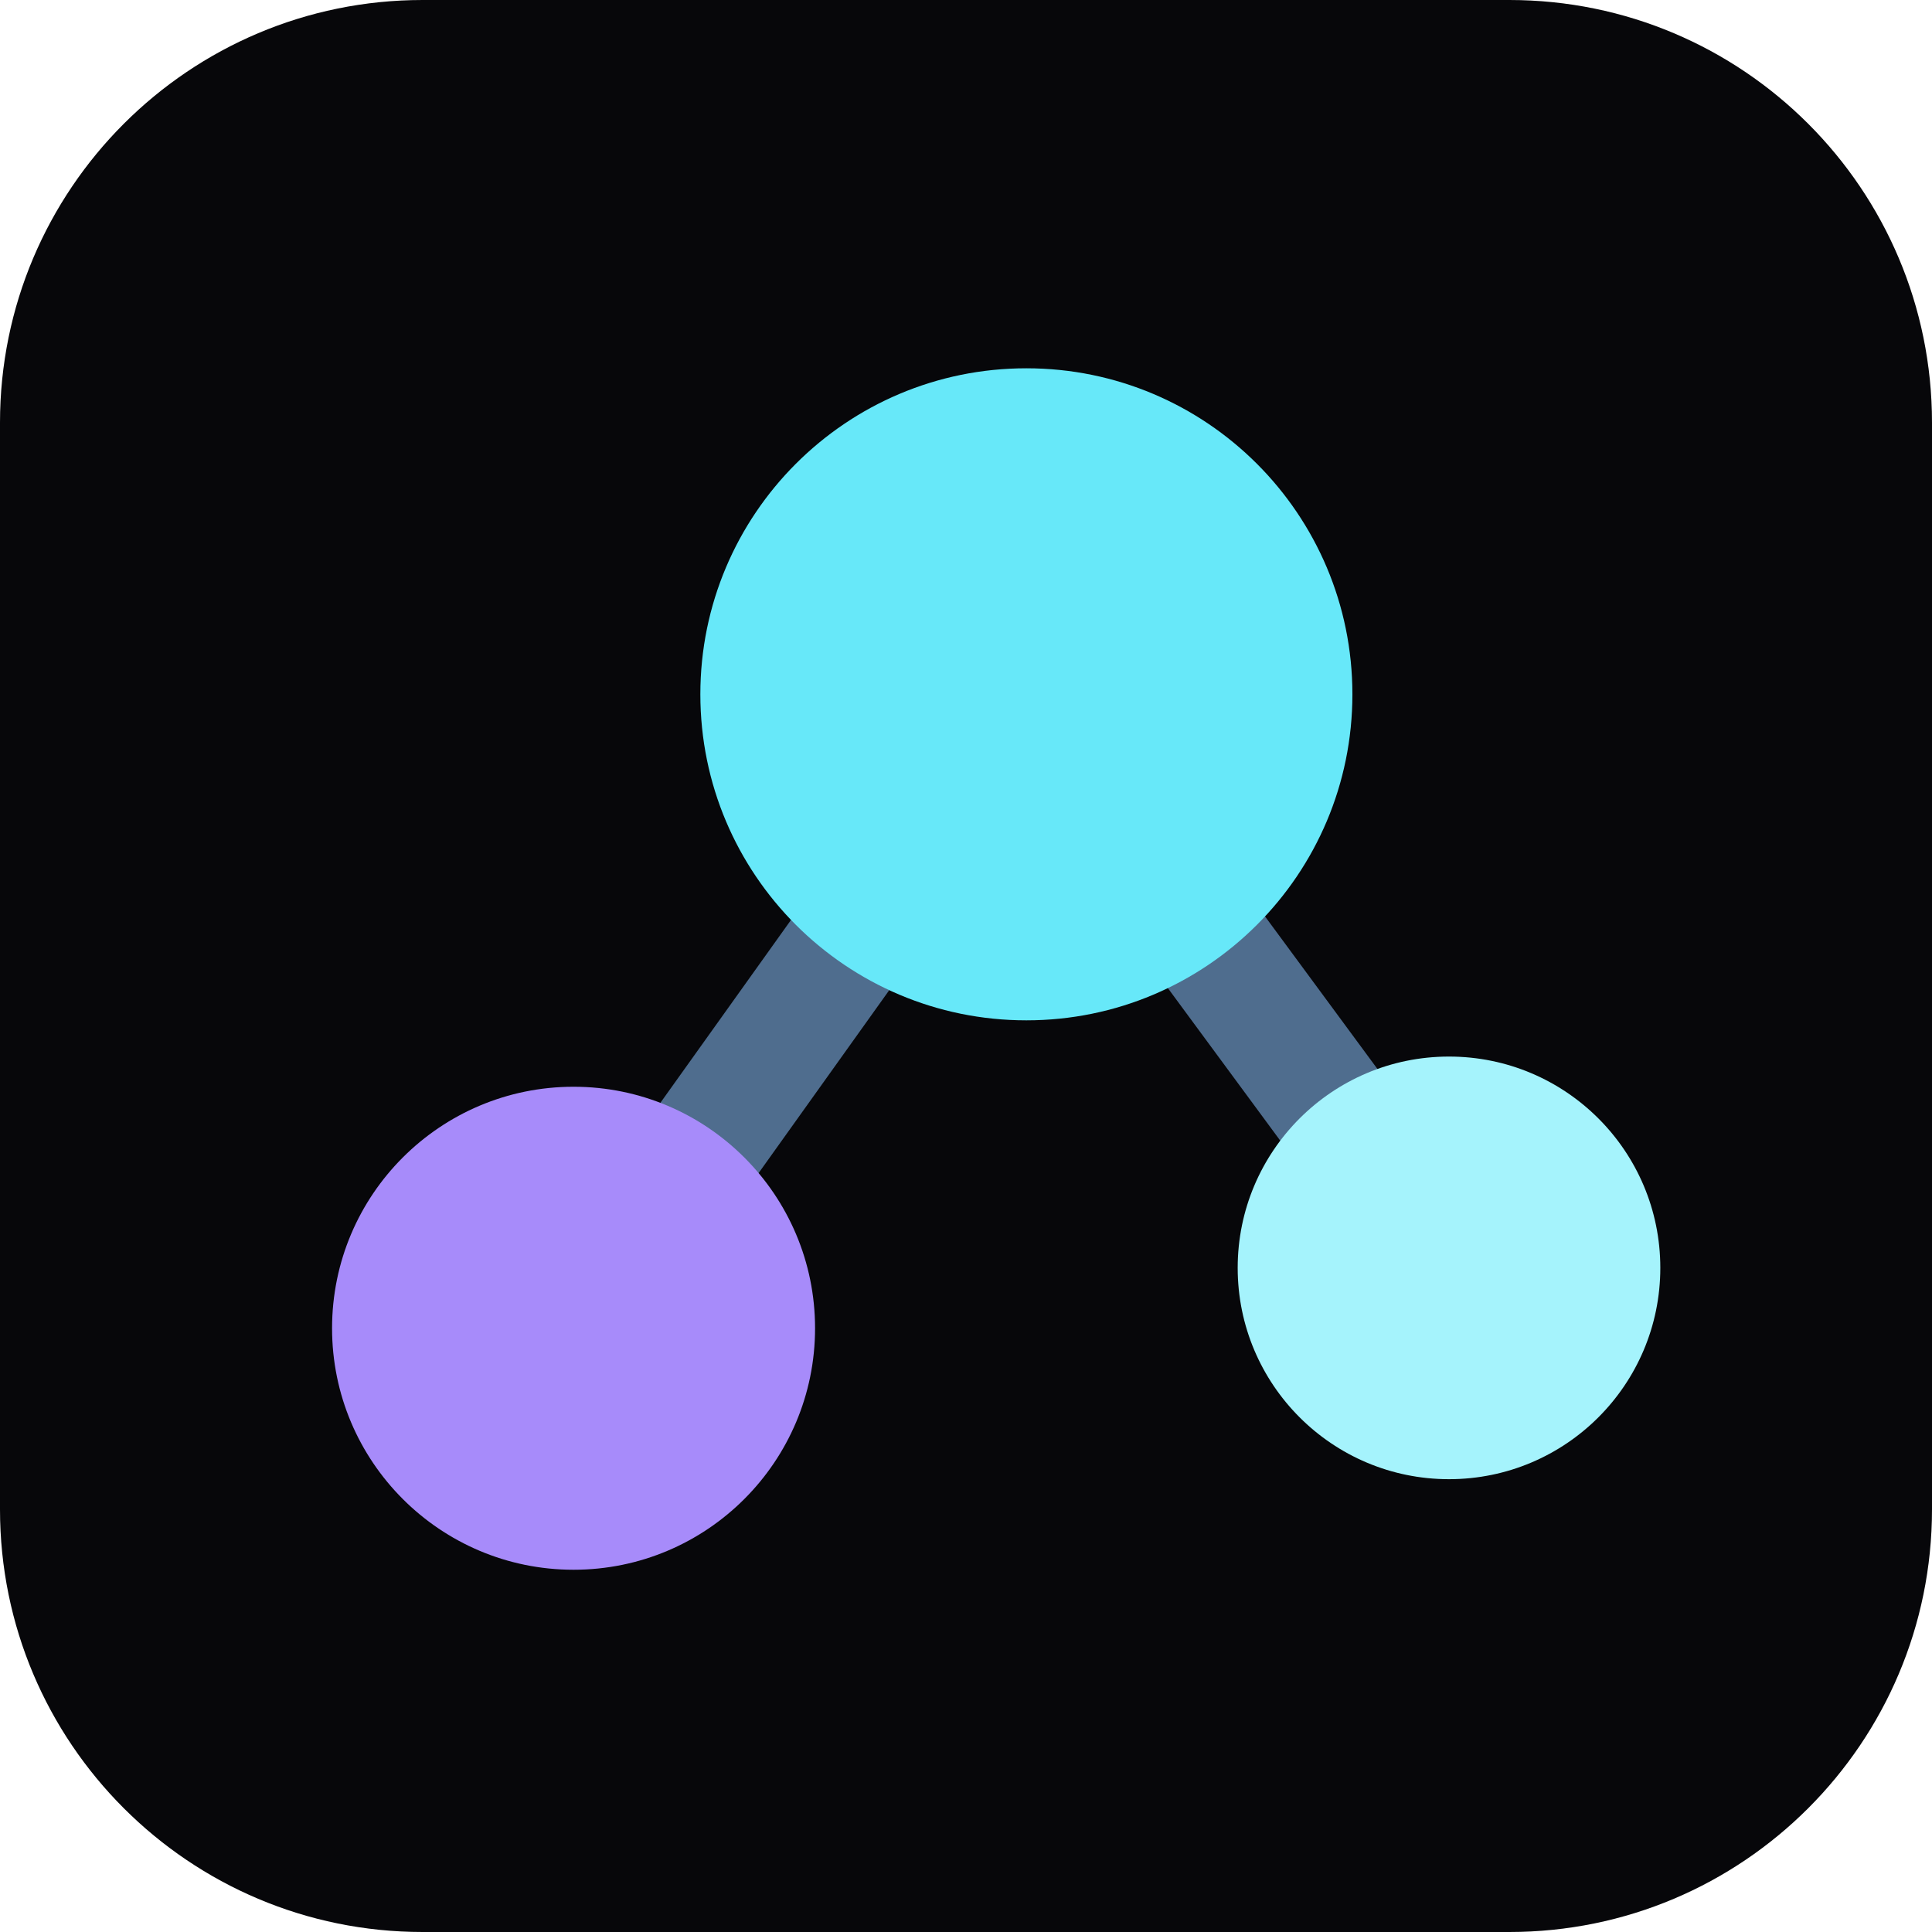
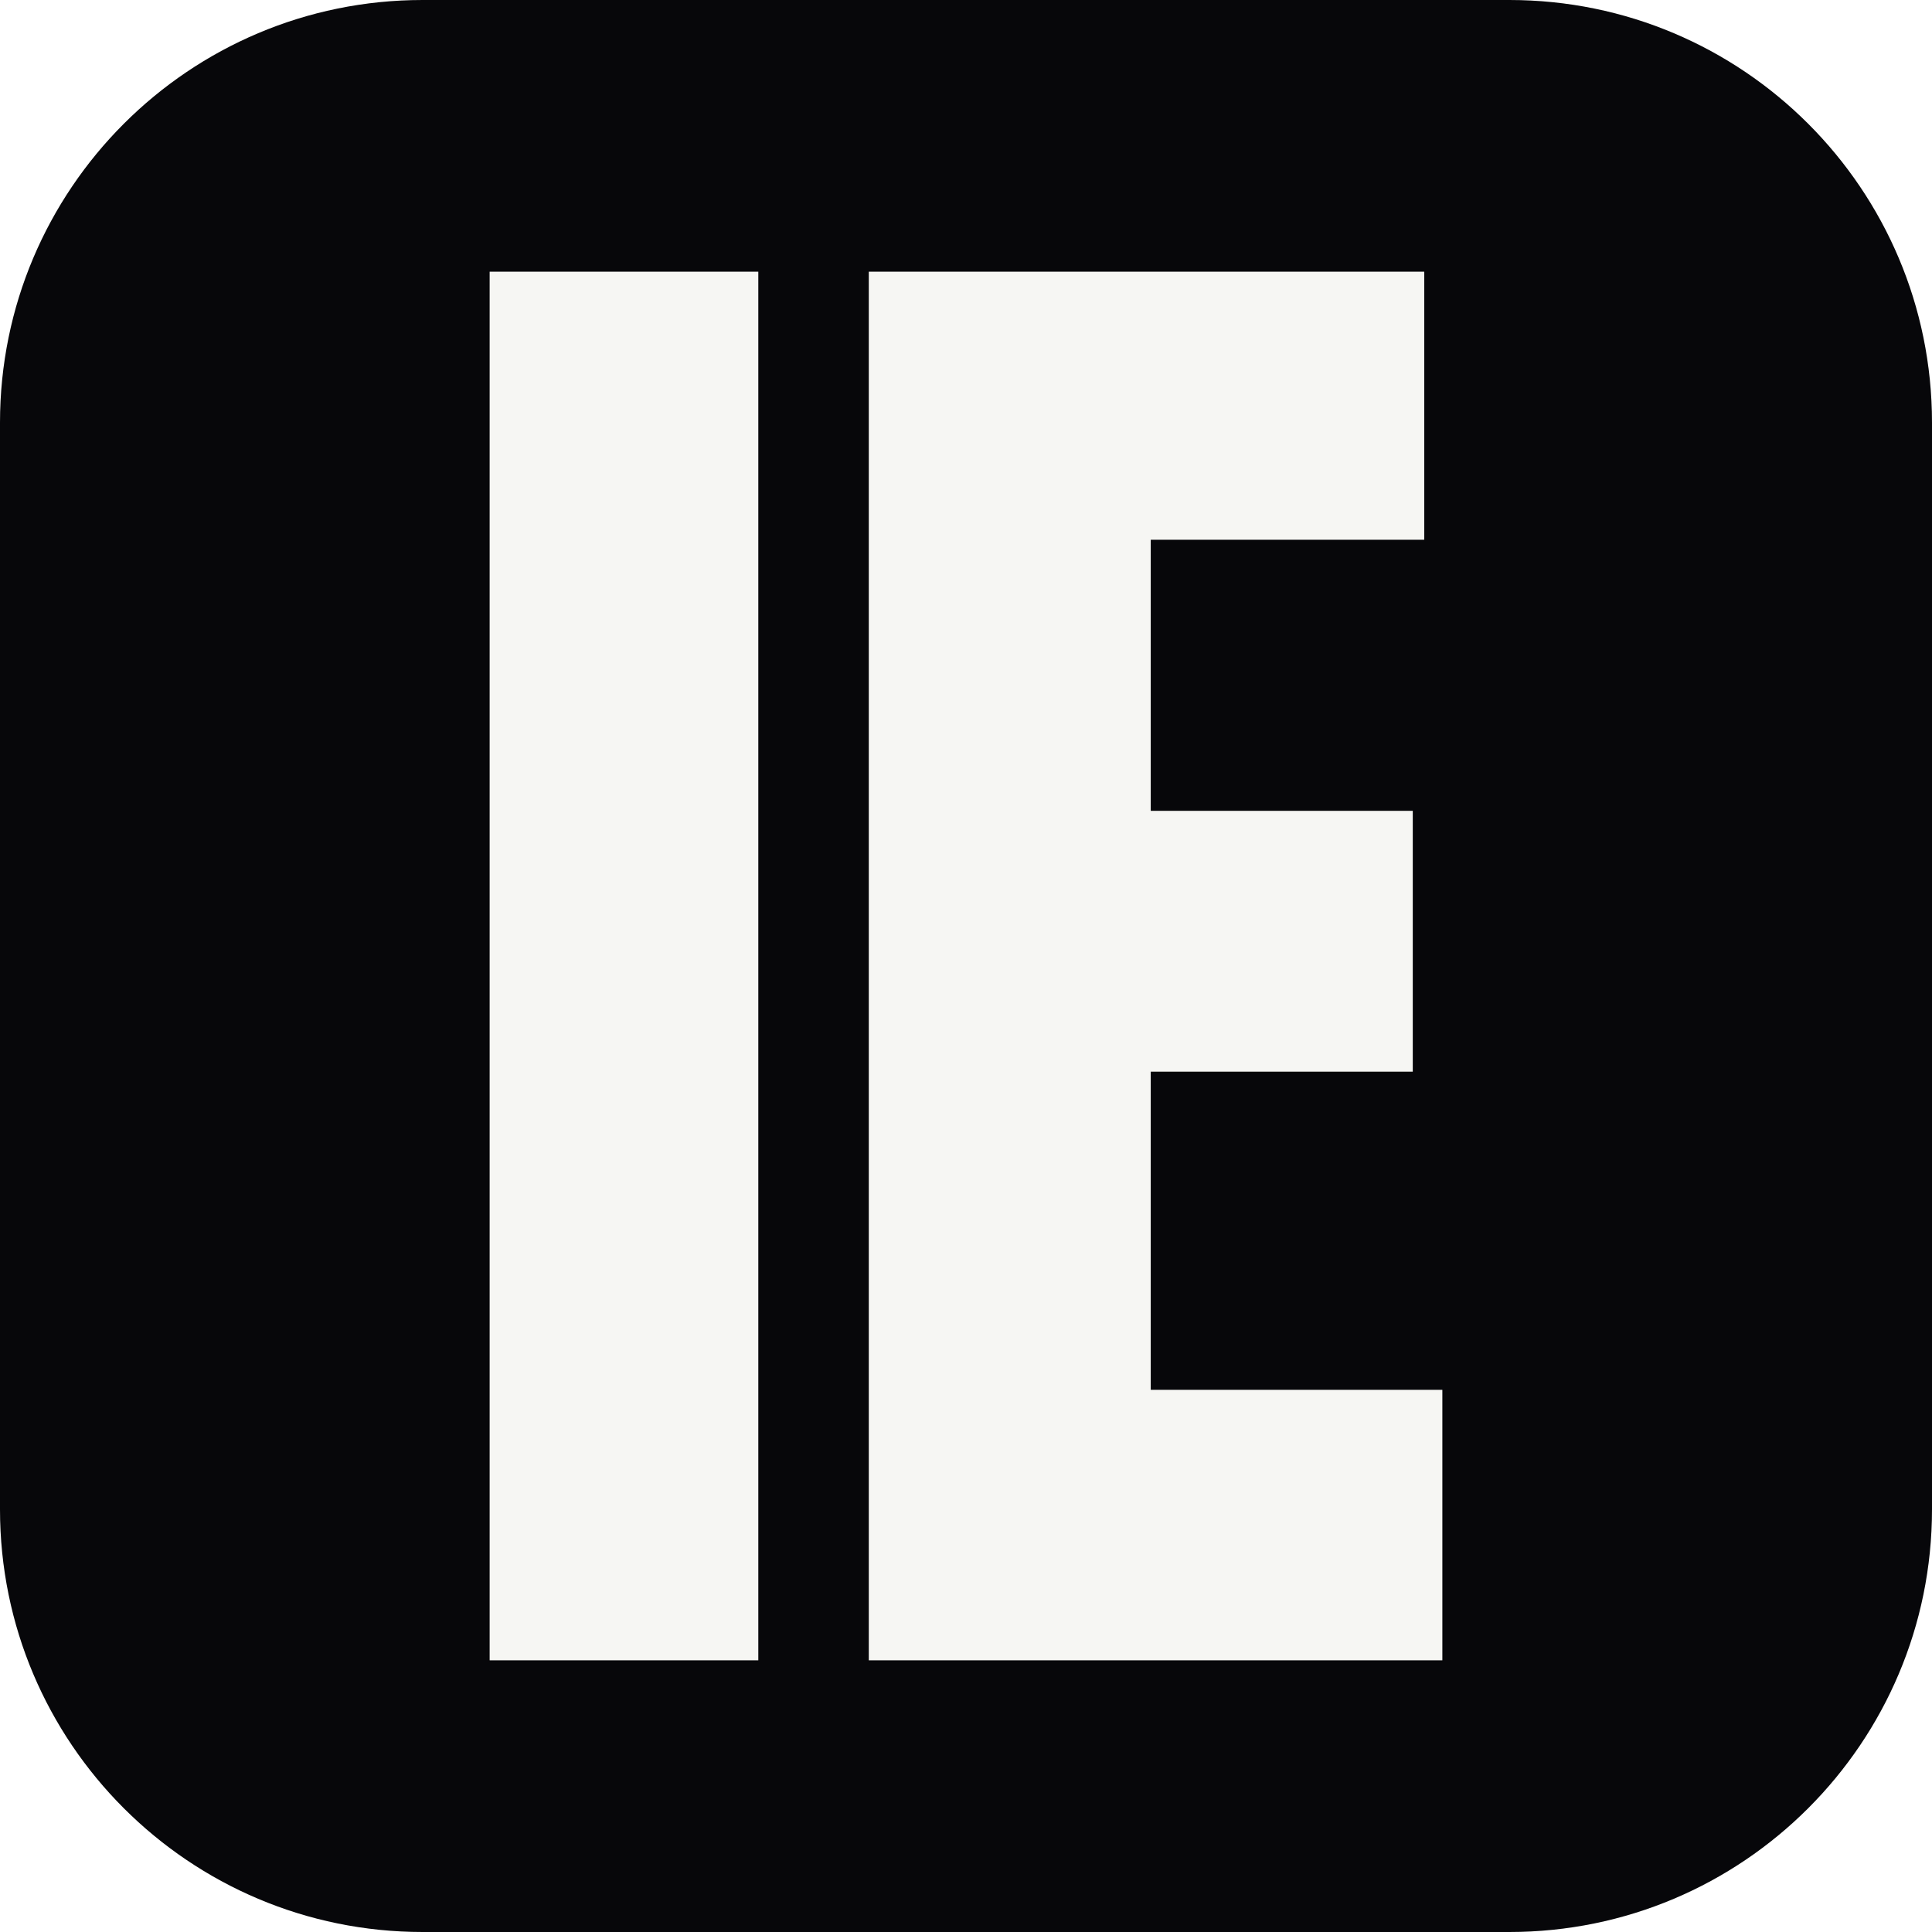
<svg xmlns="http://www.w3.org/2000/svg" viewBox="0 0 32 32" width="32" height="32">
-   <rect width="32" height="32" rx="7" fill="#07070a" />
-   <g stroke="#5c7fa6" stroke-width="2" stroke-linecap="round" opacity="0.85">
-     <line x1="9.5" y1="22" x2="17" y2="11.5" />
-     <line x1="17" y1="11.5" x2="24" y2="21" />
-   </g>
-   <circle cx="17" cy="11.5" r="5.4" fill="#67e8f9" />
-   <circle cx="9.5" cy="22" r="4" fill="#a78bfa" />
-   <circle cx="24" cy="21" r="3.5" fill="#a5f3fc" />
+   <style>
+     @media (prefers-color-scheme: dark) {
+       .tile { fill: #f6f6f3 }
+       .mark { fill: #07070a }
+     }
+   </style>
+   <rect class="tile" width="32" height="32" rx="7" fill="#07070a" />
+   <path class="mark" d="M12.56 27.50L8.11 27.50L8.11 4.50L12.56 4.50L12.56 27.50M23.89 27.50L14.39 27.50L14.39 4.50L23.59 4.50L23.59 8.94L19.06 8.94L19.06 13.43L23.40 13.43L23.40 17.75L19.06 17.75L19.06 23.02L23.89 23.02" fill="#f6f6f3" />
</svg>
